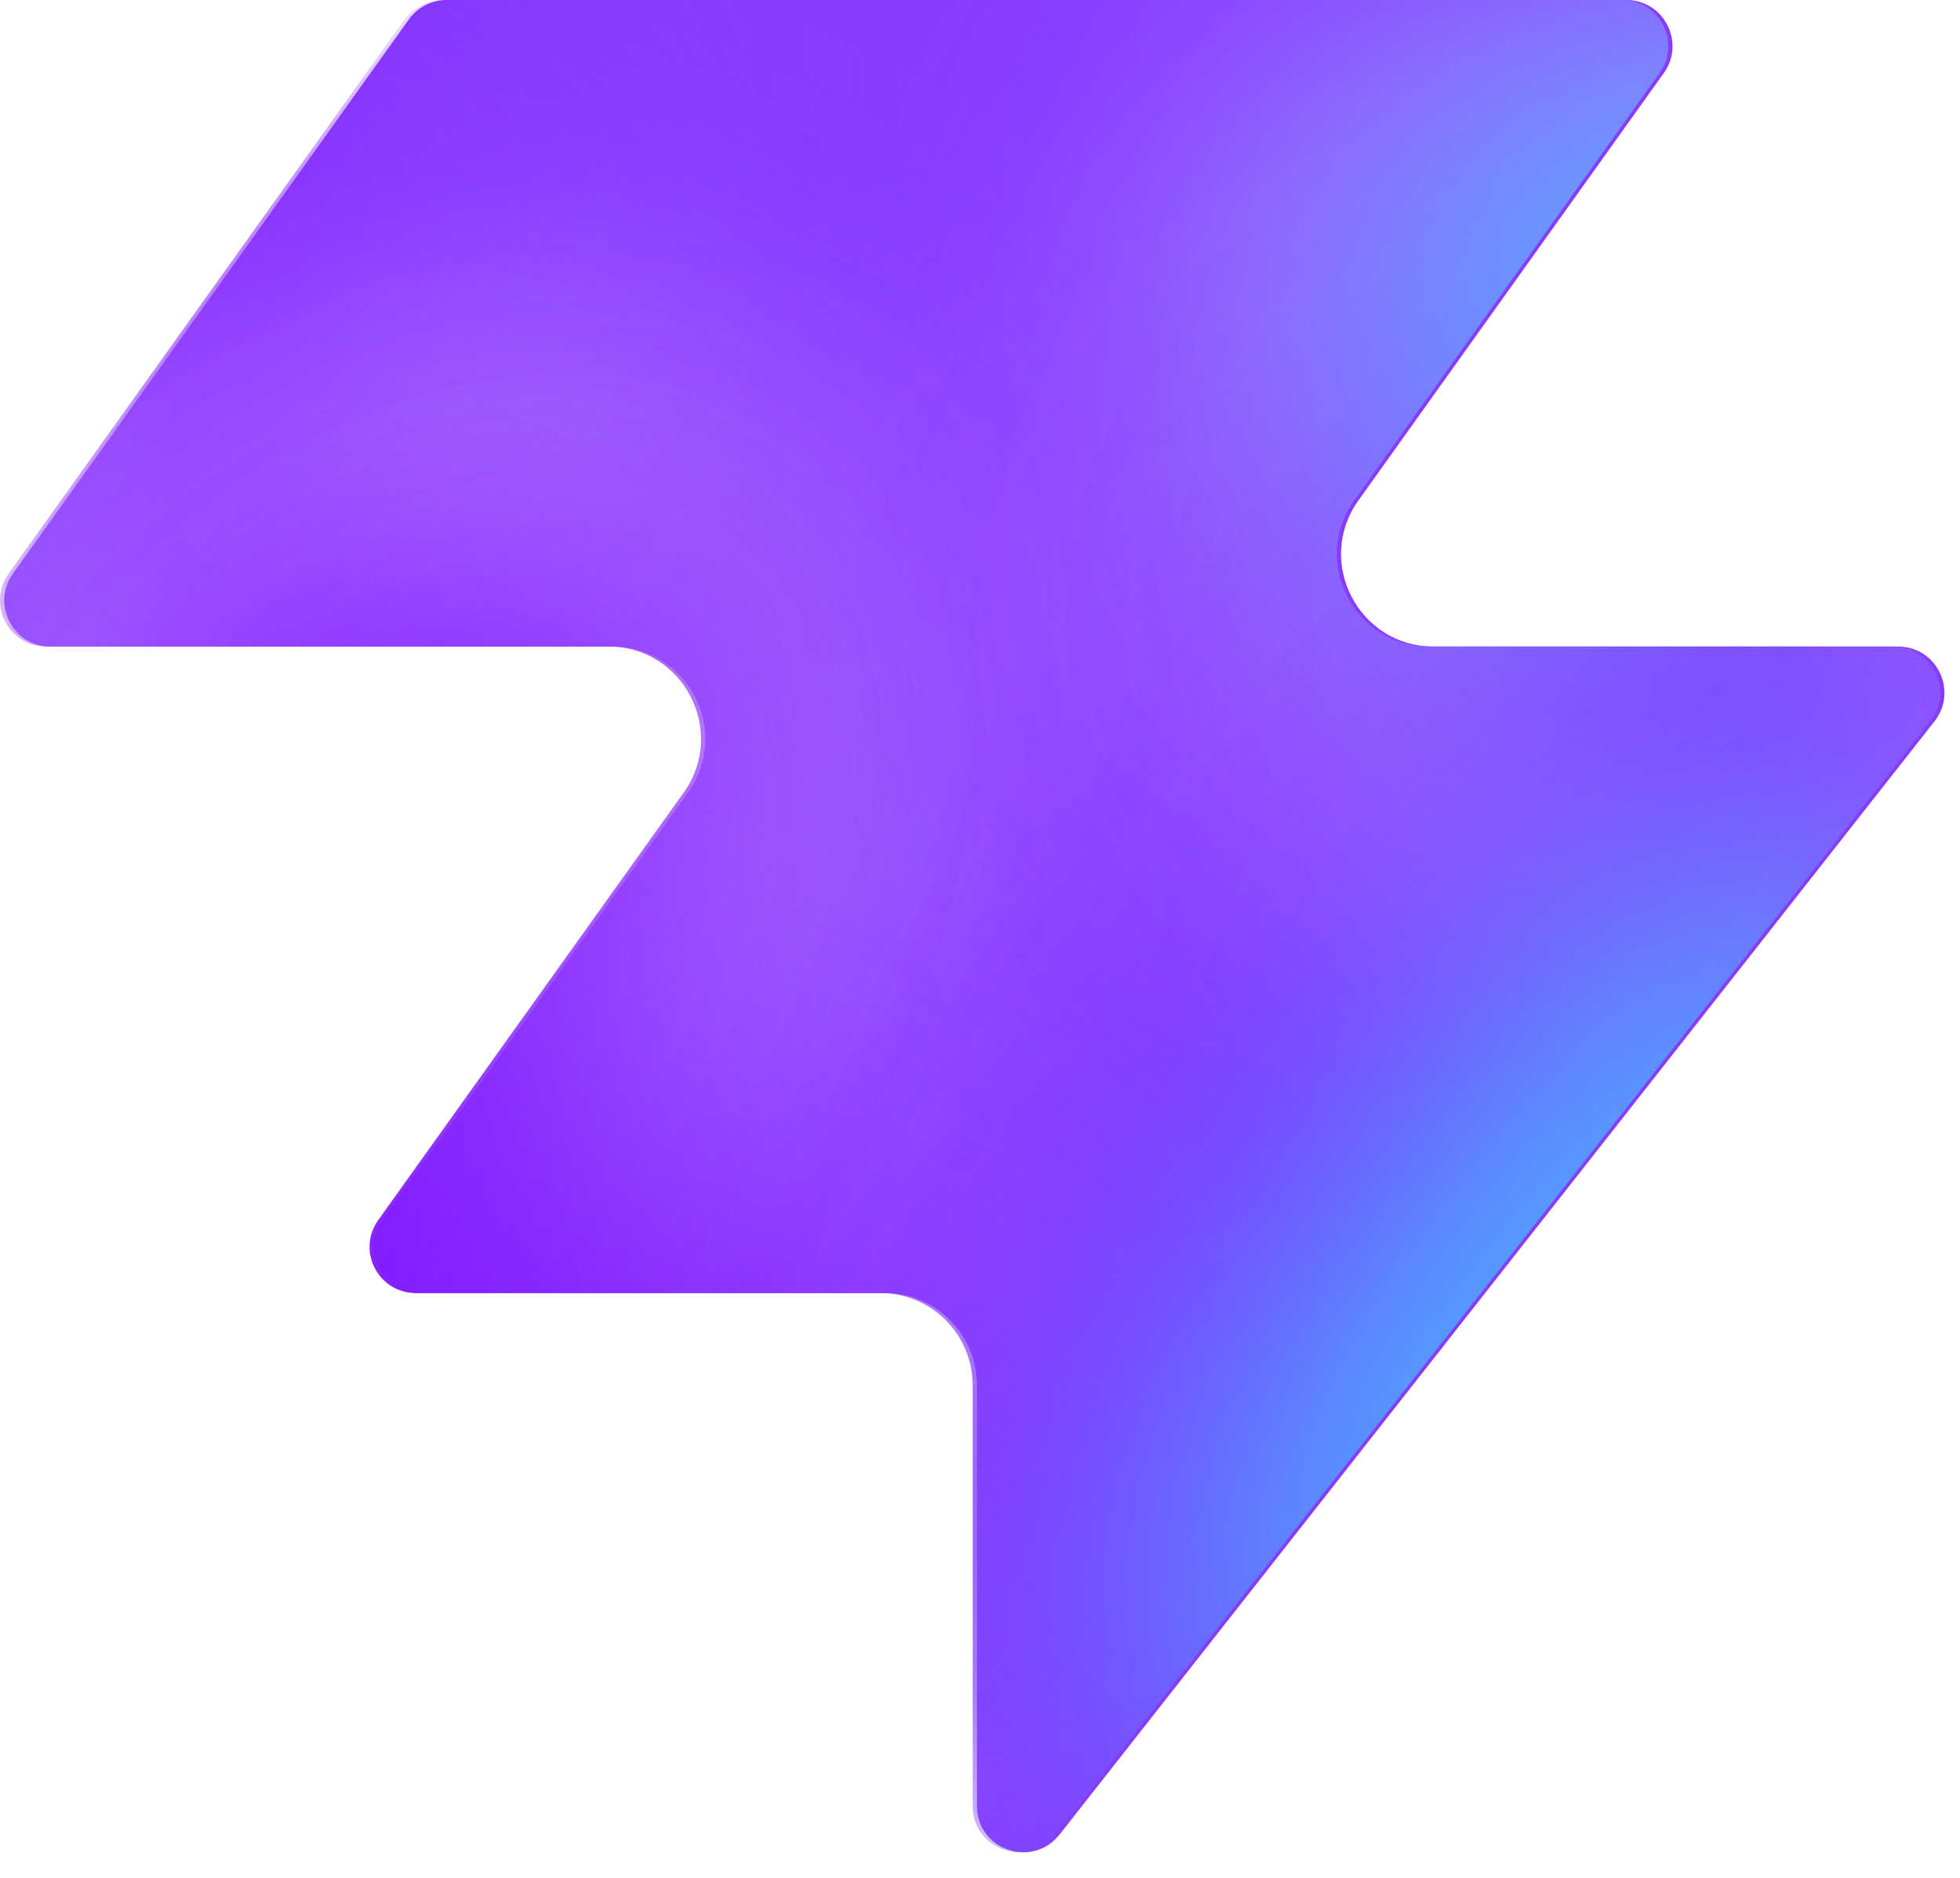
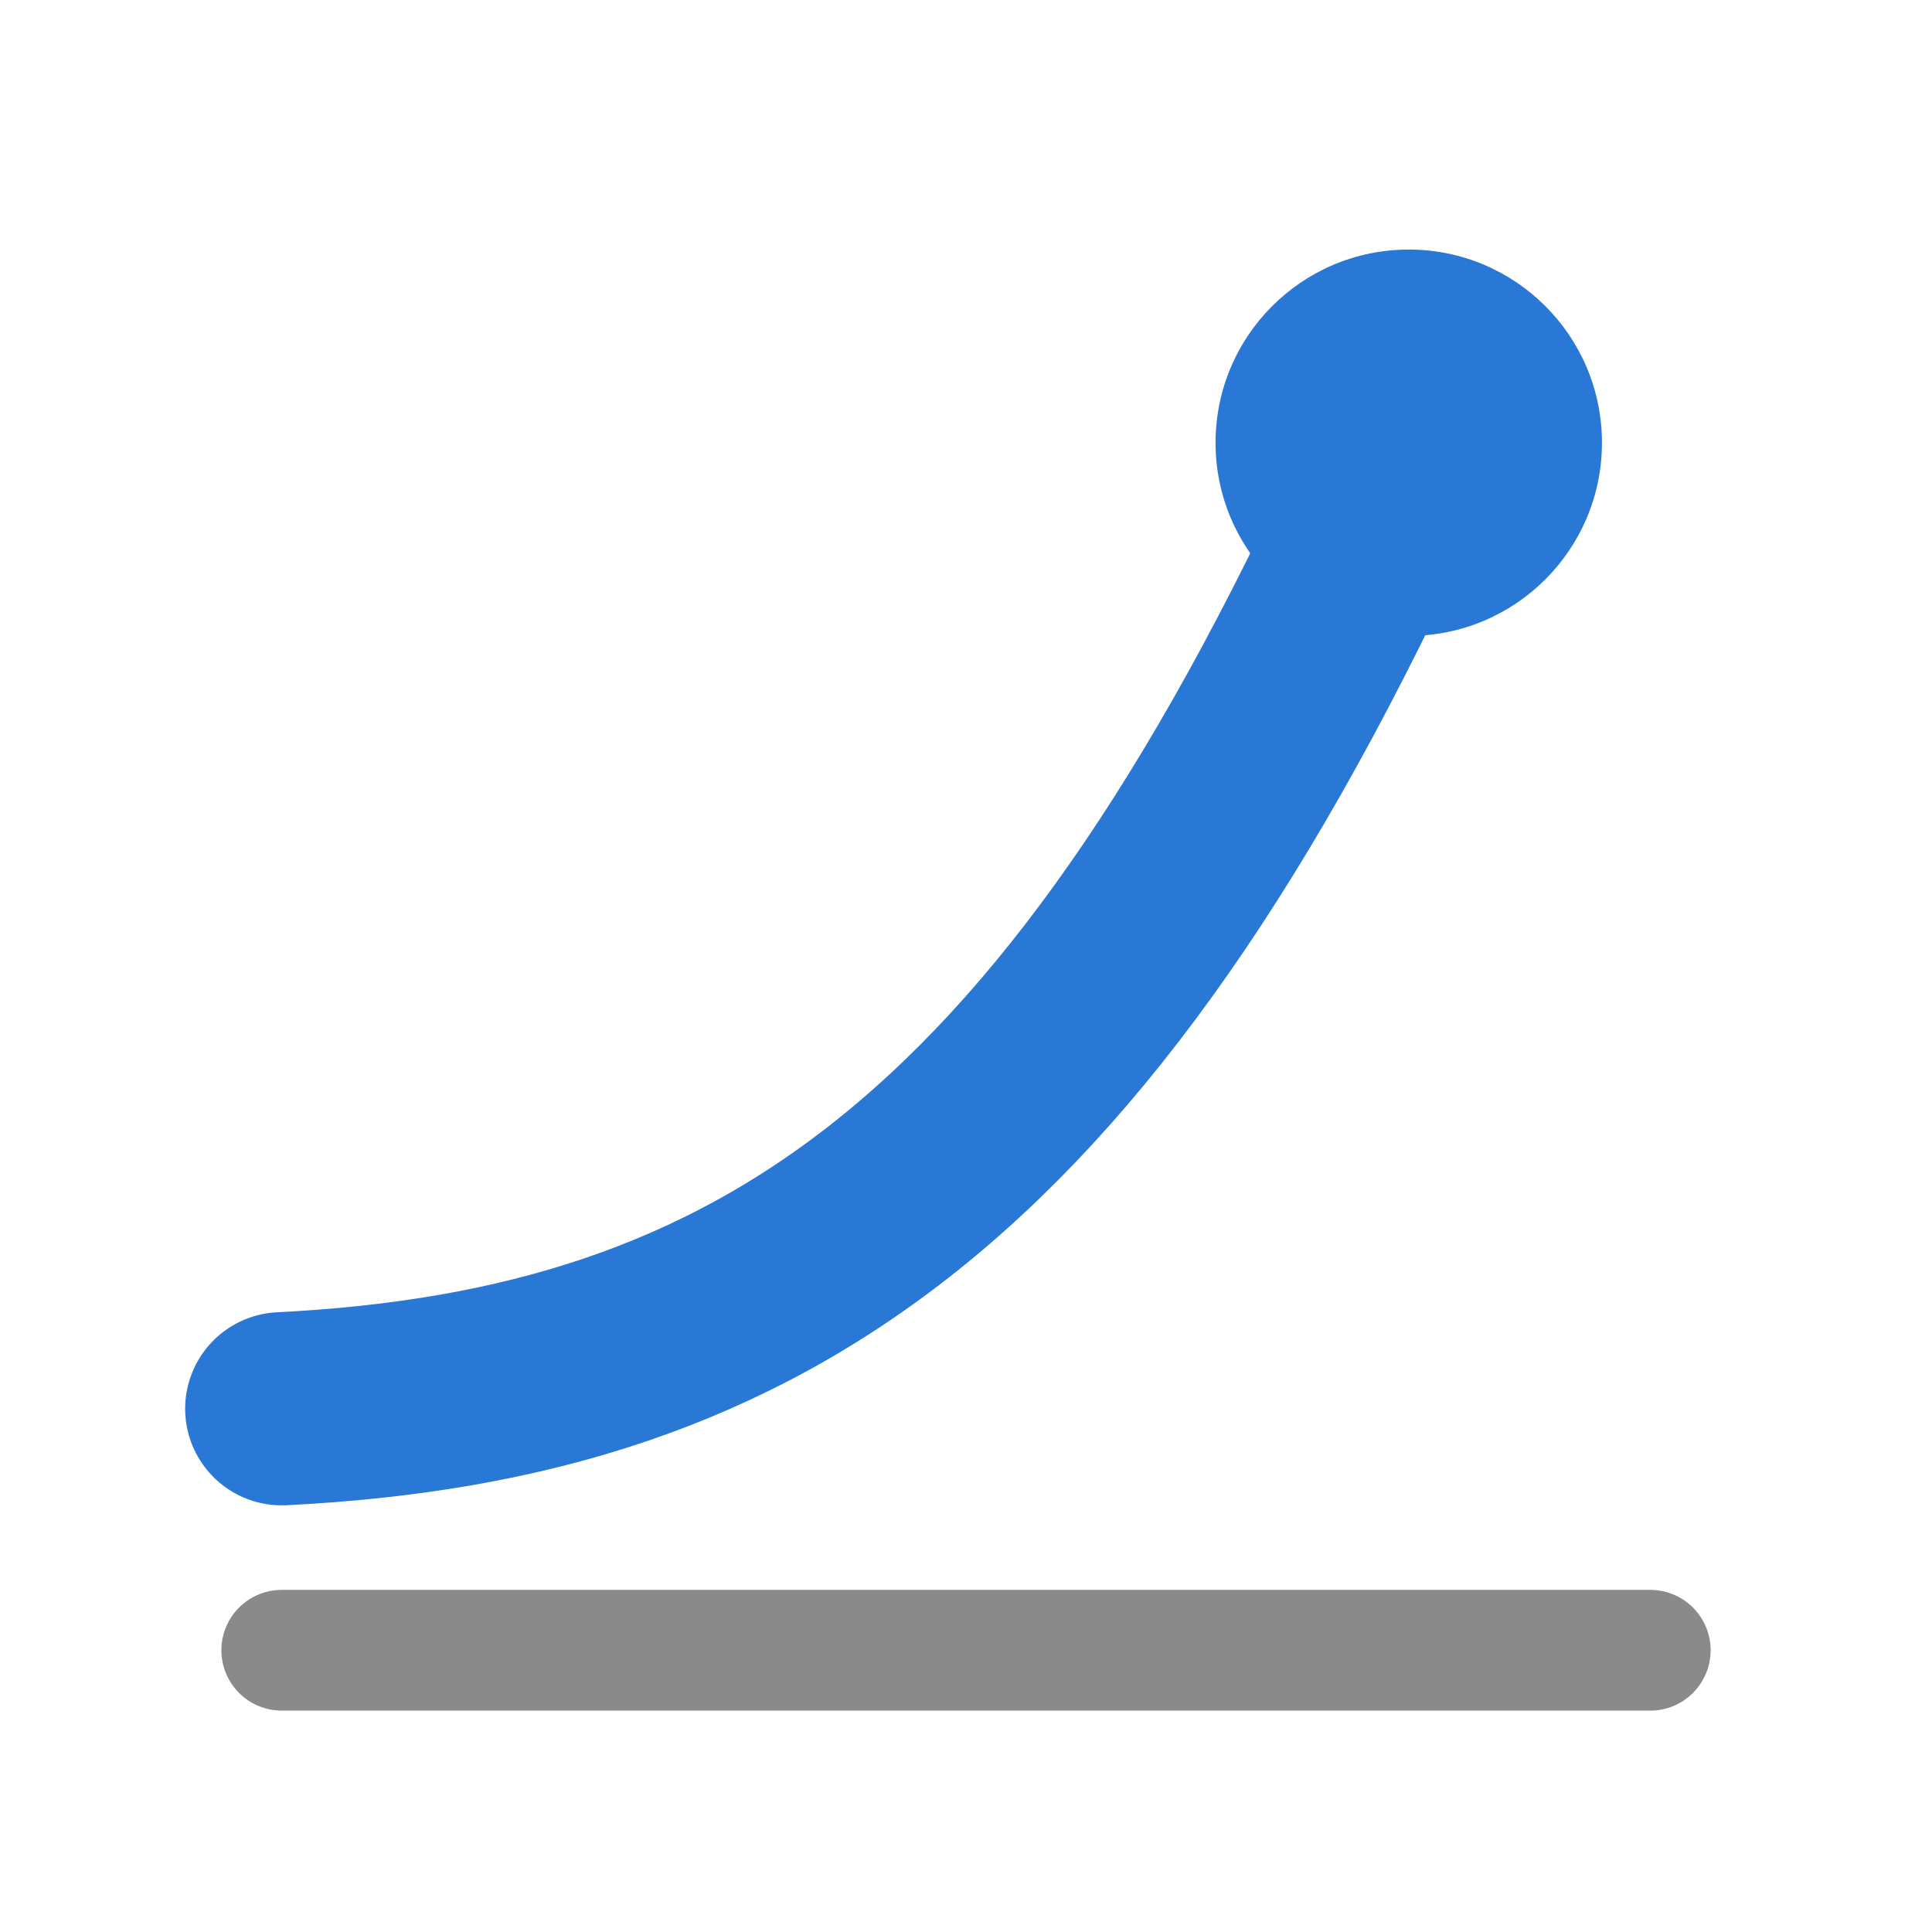
- <svg xmlns="http://www.w3.org/2000/svg" width="48" height="46" fill="none" viewBox="0 0 48 46">
-   <path fill="#863bff" d="M25.946 44.938c-.664.845-2.021.375-2.021-.698V33.937a2.26 2.26 0 0 0-2.262-2.262H10.287c-.92 0-1.456-1.04-.92-1.788l7.48-10.471c1.07-1.497 0-3.578-1.842-3.578H1.237c-.92 0-1.456-1.04-.92-1.788L10.013.474c.214-.297.556-.474.92-.474h28.894c.92 0 1.456 1.04.92 1.788l-7.48 10.471c-1.07 1.498 0 3.579 1.842 3.579h11.377c.943 0 1.473 1.088.89 1.83L25.947 44.94z" style="fill:#863bff;fill:color(display-p3 .525 .23 1);fill-opacity:1" />
-   <mask id="a" width="48" height="46" x="0" y="0" maskUnits="userSpaceOnUse" style="mask-type:alpha">
-     <path fill="#000" d="M25.842 44.938c-.664.844-2.021.375-2.021-.698V33.937a2.26 2.26 0 0 0-2.262-2.262H10.183c-.92 0-1.456-1.04-.92-1.788l7.48-10.471c1.07-1.498 0-3.579-1.842-3.579H1.133c-.92 0-1.456-1.04-.92-1.787L9.91.473c.214-.297.556-.474.92-.474h28.894c.92 0 1.456 1.04.92 1.788l-7.48 10.471c-1.07 1.498 0 3.578 1.842 3.578h11.377c.943 0 1.473 1.088.89 1.832L25.843 44.94z" style="fill:#000;fill-opacity:1" />
-   </mask>
-   <g mask="url(#a)">
-     <g filter="url(#b)">
-       <ellipse cx="5.508" cy="14.704" fill="#ede6ff" rx="5.508" ry="14.704" style="fill:#ede6ff;fill:color(display-p3 .927 .903 1);fill-opacity:1" transform="matrix(.00324 1 1 -.00324 -4.47 31.516)" />
-     </g>
-     <g filter="url(#c)">
-       <ellipse cx="10.399" cy="29.851" fill="#ede6ff" rx="10.399" ry="29.851" style="fill:#ede6ff;fill:color(display-p3 .927 .903 1);fill-opacity:1" transform="matrix(.00324 1 1 -.00324 -39.328 7.883)" />
-     </g>
-     <g filter="url(#d)">
-       <ellipse cx="5.508" cy="30.487" fill="#7e14ff" rx="5.508" ry="30.487" style="fill:#7e14ff;fill:color(display-p3 .492 .077 1);fill-opacity:1" transform="rotate(89.814 -25.913 -14.639)scale(1 -1)" />
-     </g>
-     <g filter="url(#e)">
-       <ellipse cx="5.508" cy="30.599" fill="#7e14ff" rx="5.508" ry="30.599" style="fill:#7e14ff;fill:color(display-p3 .492 .077 1);fill-opacity:1" transform="rotate(89.814 -32.644 -3.334)scale(1 -1)" />
-     </g>
-     <g filter="url(#f)">
-       <ellipse cx="5.508" cy="30.599" fill="#7e14ff" rx="5.508" ry="30.599" style="fill:#7e14ff;fill:color(display-p3 .492 .077 1);fill-opacity:1" transform="matrix(.00324 1 1 -.00324 -34.34 30.47)" />
-     </g>
-     <g filter="url(#g)">
-       <ellipse cx="14.072" cy="22.078" fill="#ede6ff" rx="14.072" ry="22.078" style="fill:#ede6ff;fill:color(display-p3 .927 .903 1);fill-opacity:1" transform="rotate(93.35 24.506 48.493)scale(-1 1)" />
-     </g>
-     <g filter="url(#h)">
-       <ellipse cx="3.47" cy="21.501" fill="#7e14ff" rx="3.47" ry="21.501" style="fill:#7e14ff;fill:color(display-p3 .492 .077 1);fill-opacity:1" transform="rotate(89.009 28.708 47.59)scale(-1 1)" />
-     </g>
-     <g filter="url(#i)">
-       <ellipse cx="3.47" cy="21.501" fill="#7e14ff" rx="3.47" ry="21.501" style="fill:#7e14ff;fill:color(display-p3 .492 .077 1);fill-opacity:1" transform="rotate(89.009 28.708 47.59)scale(-1 1)" />
-     </g>
-     <g filter="url(#j)">
-       <ellipse cx=".387" cy="8.972" fill="#7e14ff" rx="4.407" ry="29.108" style="fill:#7e14ff;fill:color(display-p3 .492 .077 1);fill-opacity:1" transform="rotate(39.51 .387 8.972)" />
-     </g>
-     <g filter="url(#k)">
-       <ellipse cx="47.523" cy="-6.092" fill="#7e14ff" rx="4.407" ry="29.108" style="fill:#7e14ff;fill:color(display-p3 .492 .077 1);fill-opacity:1" transform="rotate(37.892 47.523 -6.092)" />
-     </g>
-     <g filter="url(#l)">
-       <ellipse cx="41.412" cy="6.333" fill="#47bfff" rx="5.971" ry="9.665" style="fill:#47bfff;fill:color(display-p3 .28 .748 1);fill-opacity:1" transform="rotate(37.892 41.412 6.333)" />
-     </g>
-     <g filter="url(#m)">
-       <ellipse cx="-1.879" cy="38.332" fill="#7e14ff" rx="4.407" ry="29.108" style="fill:#7e14ff;fill:color(display-p3 .492 .077 1);fill-opacity:1" transform="rotate(37.892 -1.88 38.332)" />
-     </g>
-     <g filter="url(#n)">
-       <ellipse cx="-1.879" cy="38.332" fill="#7e14ff" rx="4.407" ry="29.108" style="fill:#7e14ff;fill:color(display-p3 .492 .077 1);fill-opacity:1" transform="rotate(37.892 -1.88 38.332)" />
-     </g>
-     <g filter="url(#o)">
-       <ellipse cx="35.651" cy="29.907" fill="#7e14ff" rx="4.407" ry="29.108" style="fill:#7e14ff;fill:color(display-p3 .492 .077 1);fill-opacity:1" transform="rotate(37.892 35.651 29.907)" />
-     </g>
-     <g filter="url(#p)">
-       <ellipse cx="38.418" cy="32.4" fill="#47bfff" rx="5.971" ry="15.297" style="fill:#47bfff;fill:color(display-p3 .28 .748 1);fill-opacity:1" transform="rotate(37.892 38.418 32.4)" />
-     </g>
-   </g>
-   <defs>
-     <filter id="b" width="60.045" height="41.654" x="-19.77" y="16.149" color-interpolation-filters="sRGB" filterUnits="userSpaceOnUse">
-       <feFlood flood-opacity="0" result="BackgroundImageFix" />
-       <feBlend in="SourceGraphic" in2="BackgroundImageFix" result="shape" />
-       <feGaussianBlur result="effect1_foregroundBlur_2002_17158" stdDeviation="7.659" />
-     </filter>
-     <filter id="c" width="90.34" height="51.437" x="-54.613" y="-7.533" color-interpolation-filters="sRGB" filterUnits="userSpaceOnUse">
-       <feFlood flood-opacity="0" result="BackgroundImageFix" />
-       <feBlend in="SourceGraphic" in2="BackgroundImageFix" result="shape" />
-       <feGaussianBlur result="effect1_foregroundBlur_2002_17158" stdDeviation="7.659" />
-     </filter>
-     <filter id="d" width="79.355" height="29.4" x="-49.64" y="2.03" color-interpolation-filters="sRGB" filterUnits="userSpaceOnUse">
-       <feFlood flood-opacity="0" result="BackgroundImageFix" />
-       <feBlend in="SourceGraphic" in2="BackgroundImageFix" result="shape" />
-       <feGaussianBlur result="effect1_foregroundBlur_2002_17158" stdDeviation="4.596" />
-     </filter>
-     <filter id="e" width="79.579" height="29.4" x="-45.045" y="20.029" color-interpolation-filters="sRGB" filterUnits="userSpaceOnUse">
-       <feFlood flood-opacity="0" result="BackgroundImageFix" />
-       <feBlend in="SourceGraphic" in2="BackgroundImageFix" result="shape" />
-       <feGaussianBlur result="effect1_foregroundBlur_2002_17158" stdDeviation="4.596" />
-     </filter>
-     <filter id="f" width="79.579" height="29.4" x="-43.513" y="21.178" color-interpolation-filters="sRGB" filterUnits="userSpaceOnUse">
-       <feFlood flood-opacity="0" result="BackgroundImageFix" />
-       <feBlend in="SourceGraphic" in2="BackgroundImageFix" result="shape" />
-       <feGaussianBlur result="effect1_foregroundBlur_2002_17158" stdDeviation="4.596" />
-     </filter>
-     <filter id="g" width="74.749" height="58.852" x="15.756" y="-17.901" color-interpolation-filters="sRGB" filterUnits="userSpaceOnUse">
-       <feFlood flood-opacity="0" result="BackgroundImageFix" />
-       <feBlend in="SourceGraphic" in2="BackgroundImageFix" result="shape" />
-       <feGaussianBlur result="effect1_foregroundBlur_2002_17158" stdDeviation="7.659" />
-     </filter>
-     <filter id="h" width="61.377" height="25.362" x="23.548" y="2.284" color-interpolation-filters="sRGB" filterUnits="userSpaceOnUse">
-       <feFlood flood-opacity="0" result="BackgroundImageFix" />
-       <feBlend in="SourceGraphic" in2="BackgroundImageFix" result="shape" />
-       <feGaussianBlur result="effect1_foregroundBlur_2002_17158" stdDeviation="4.596" />
-     </filter>
-     <filter id="i" width="61.377" height="25.362" x="23.548" y="2.284" color-interpolation-filters="sRGB" filterUnits="userSpaceOnUse">
-       <feFlood flood-opacity="0" result="BackgroundImageFix" />
-       <feBlend in="SourceGraphic" in2="BackgroundImageFix" result="shape" />
-       <feGaussianBlur result="effect1_foregroundBlur_2002_17158" stdDeviation="4.596" />
-     </filter>
-     <filter id="j" width="56.045" height="63.649" x="-27.636" y="-22.853" color-interpolation-filters="sRGB" filterUnits="userSpaceOnUse">
-       <feFlood flood-opacity="0" result="BackgroundImageFix" />
-       <feBlend in="SourceGraphic" in2="BackgroundImageFix" result="shape" />
-       <feGaussianBlur result="effect1_foregroundBlur_2002_17158" stdDeviation="4.596" />
-     </filter>
-     <filter id="k" width="54.814" height="64.646" x="20.116" y="-38.415" color-interpolation-filters="sRGB" filterUnits="userSpaceOnUse">
-       <feFlood flood-opacity="0" result="BackgroundImageFix" />
-       <feBlend in="SourceGraphic" in2="BackgroundImageFix" result="shape" />
-       <feGaussianBlur result="effect1_foregroundBlur_2002_17158" stdDeviation="4.596" />
-     </filter>
-     <filter id="l" width="33.541" height="35.313" x="24.641" y="-11.323" color-interpolation-filters="sRGB" filterUnits="userSpaceOnUse">
-       <feFlood flood-opacity="0" result="BackgroundImageFix" />
-       <feBlend in="SourceGraphic" in2="BackgroundImageFix" result="shape" />
-       <feGaussianBlur result="effect1_foregroundBlur_2002_17158" stdDeviation="4.596" />
-     </filter>
-     <filter id="m" width="54.814" height="64.646" x="-29.286" y="6.009" color-interpolation-filters="sRGB" filterUnits="userSpaceOnUse">
-       <feFlood flood-opacity="0" result="BackgroundImageFix" />
-       <feBlend in="SourceGraphic" in2="BackgroundImageFix" result="shape" />
-       <feGaussianBlur result="effect1_foregroundBlur_2002_17158" stdDeviation="4.596" />
-     </filter>
-     <filter id="n" width="54.814" height="64.646" x="-29.286" y="6.009" color-interpolation-filters="sRGB" filterUnits="userSpaceOnUse">
-       <feFlood flood-opacity="0" result="BackgroundImageFix" />
-       <feBlend in="SourceGraphic" in2="BackgroundImageFix" result="shape" />
-       <feGaussianBlur result="effect1_foregroundBlur_2002_17158" stdDeviation="4.596" />
-     </filter>
-     <filter id="o" width="54.814" height="64.646" x="8.244" y="-2.416" color-interpolation-filters="sRGB" filterUnits="userSpaceOnUse">
-       <feFlood flood-opacity="0" result="BackgroundImageFix" />
-       <feBlend in="SourceGraphic" in2="BackgroundImageFix" result="shape" />
-       <feGaussianBlur result="effect1_foregroundBlur_2002_17158" stdDeviation="4.596" />
-     </filter>
-     <filter id="p" width="39.409" height="43.623" x="18.713" y="10.588" color-interpolation-filters="sRGB" filterUnits="userSpaceOnUse">
-       <feFlood flood-opacity="0" result="BackgroundImageFix" />
-       <feBlend in="SourceGraphic" in2="BackgroundImageFix" result="shape" />
-       <feGaussianBlur result="effect1_foregroundBlur_2002_17158" stdDeviation="4.596" />
-     </filter>
-   </defs>
+ <svg xmlns="http://www.w3.org/2000/svg" viewBox="0 0 24 24" width="24" height="24" fill="none">
+   <path d="M3.5 20.5H20.5" stroke="#8a8a8a" stroke-width="1.5" stroke-linecap="round" />
+   <path d="M3.5 17.5C9.5 17.2 13.5 14.5 17.5 5.5" stroke="#2a78d6" stroke-width="2.4" stroke-linecap="round" />
+   <circle cx="17.5" cy="5.5" r="2.4" fill="#2a78d6" />
</svg>
